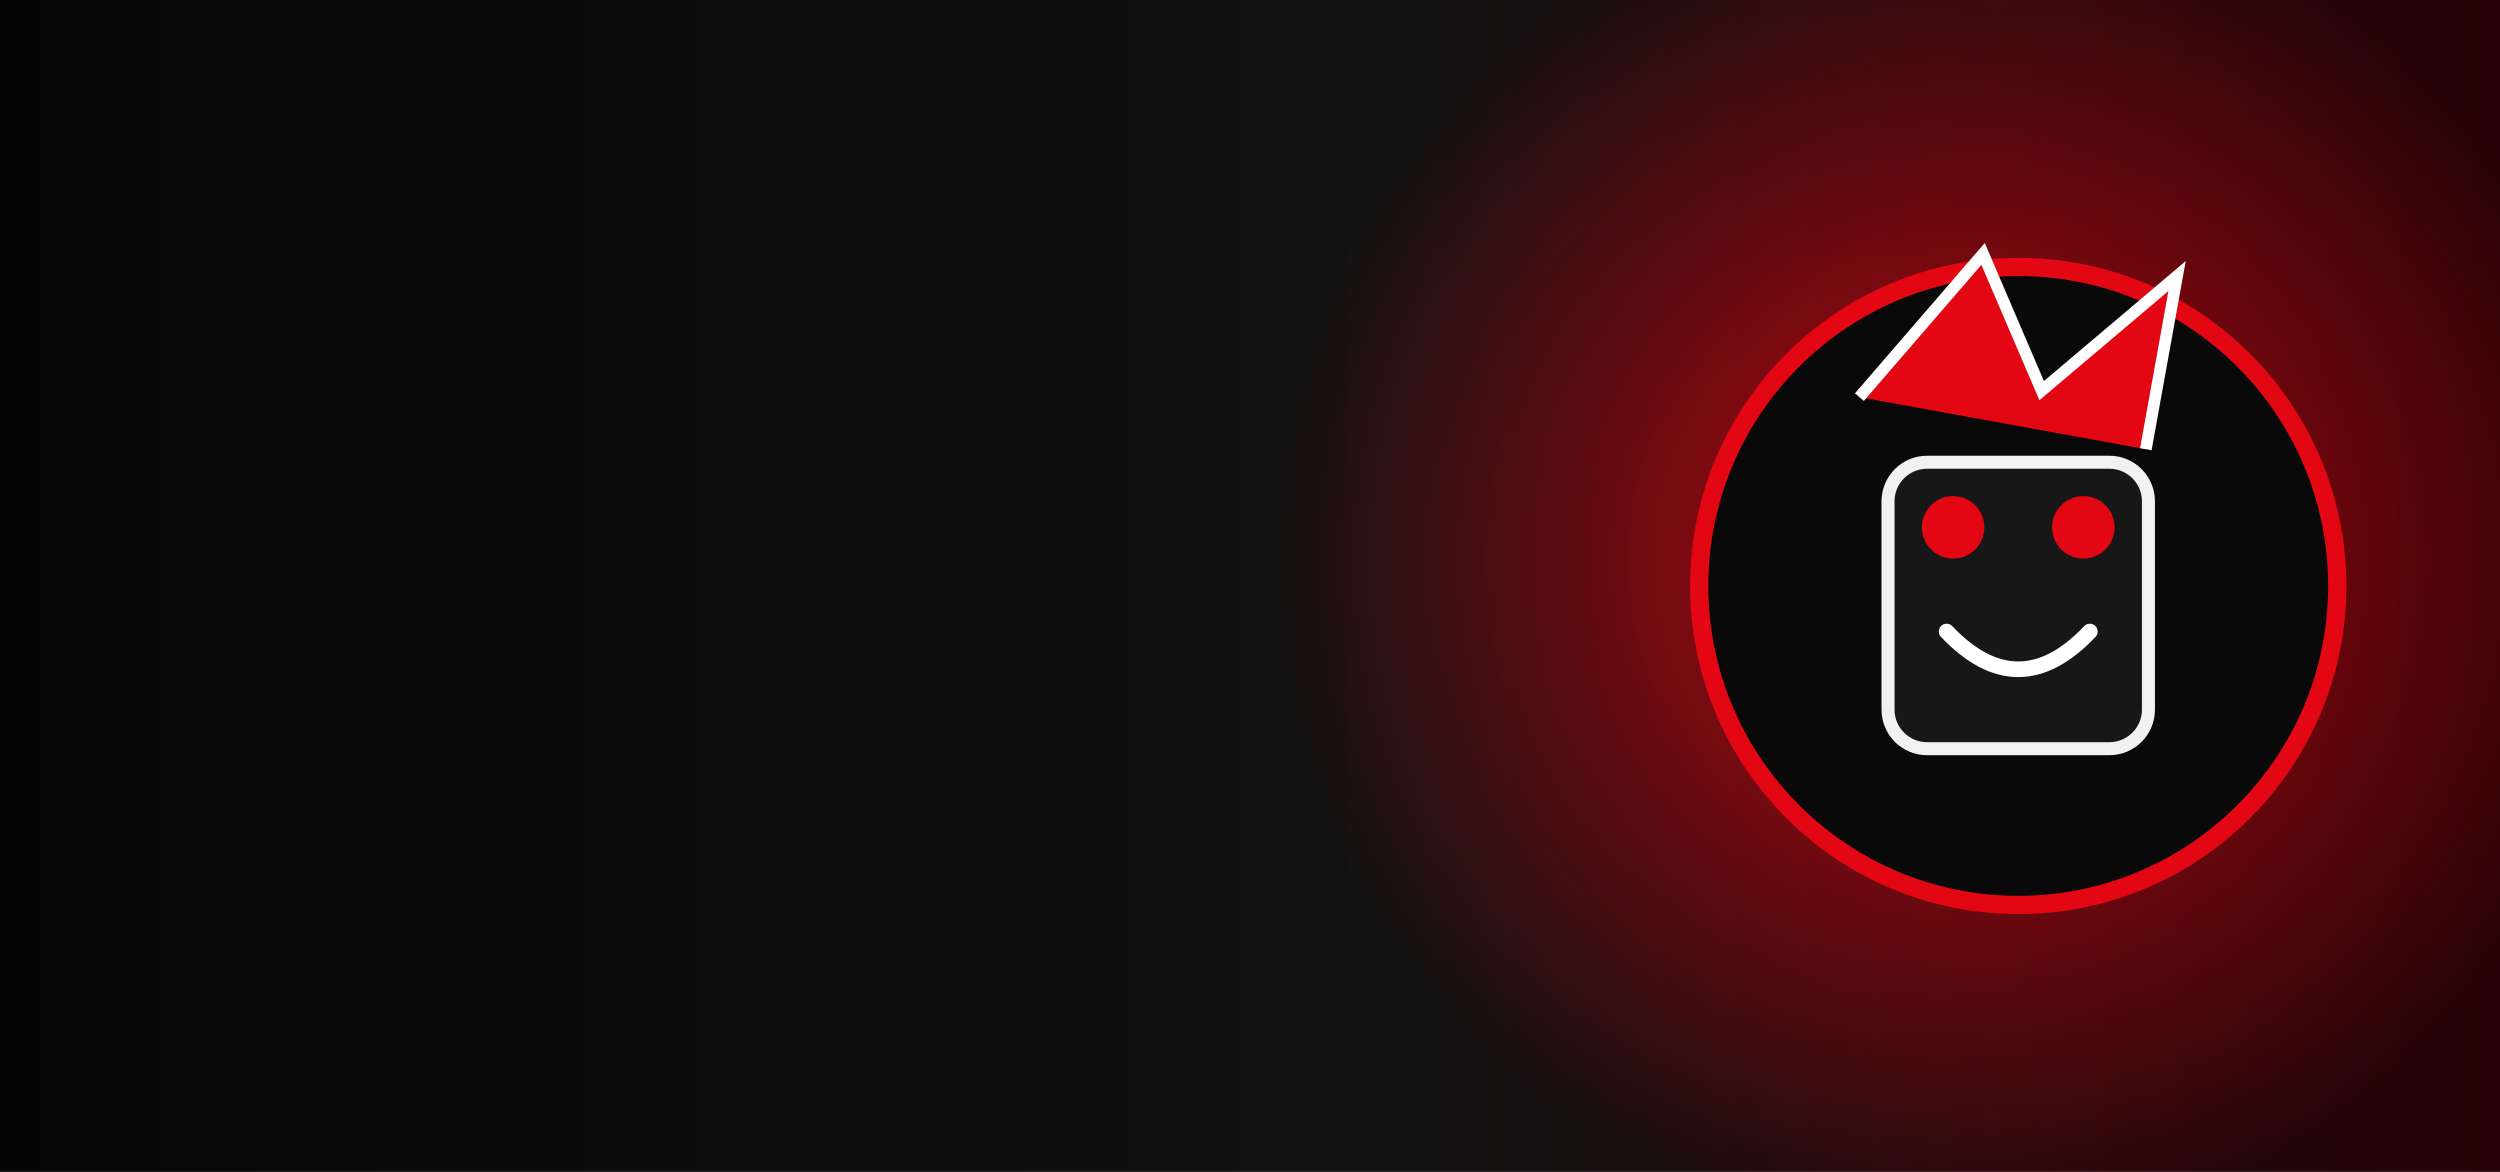
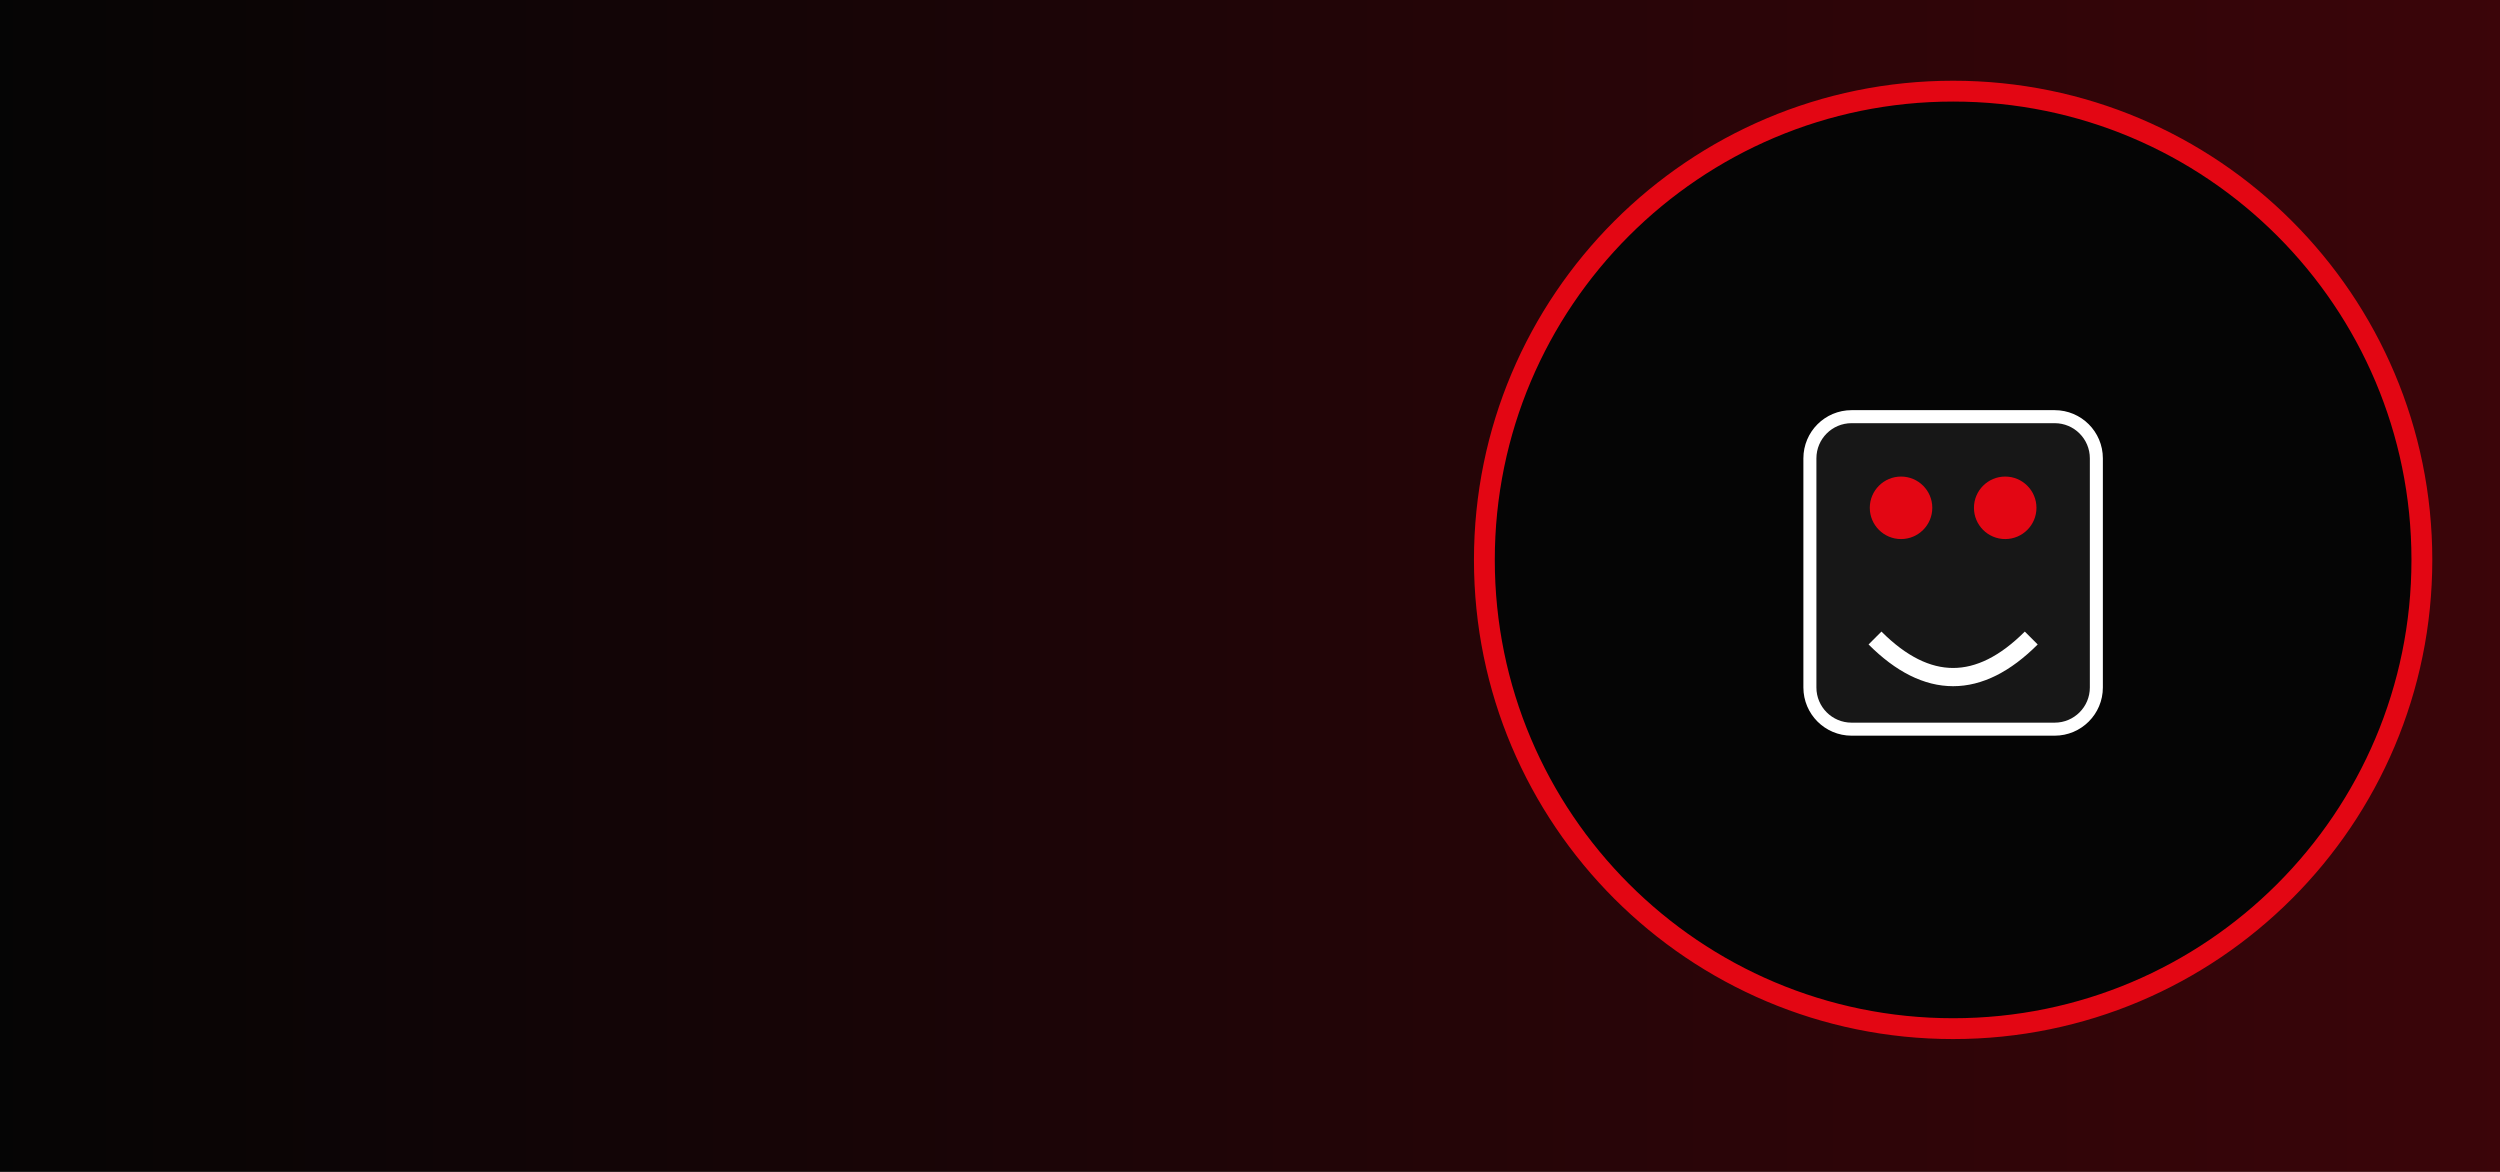
<svg xmlns="http://www.w3.org/2000/svg" viewBox="0 0 1920 900">
  <defs>
-     <linearGradient id="b">
+     <linearGradient id="g">
      <stop stop-color="#050505" />
-       <stop offset=".56" stop-color="#121212" />
-       <stop offset="1" stop-color="#260306" />
+       <stop offset="1" stop-color="#3b0509" />
    </linearGradient>
-     <radialGradient id="g">
-       <stop stop-color="#e30613" stop-opacity=".8" />
-       <stop offset="1" stop-color="#e30613" stop-opacity="0" />
-     </radialGradient>
  </defs>
-   <rect width="1920" height="900" fill="url(#b)" />
-   <circle cx="1500" cy="430" r="520" fill="url(#g)" />
-   <g transform="translate(1290 135)">
-     <circle cx="260" cy="315" r="245" fill="#090909" stroke="#e30613" stroke-width="14" />
-     <rect x="160" y="220" width="200" height="220" rx="30" fill="#171717" stroke="#f1f1f1" stroke-width="10" />
-     <circle cx="210" cy="270" r="24" fill="#e30613" />
-     <circle cx="310" cy="270" r="24" fill="#e30613" />
-     <path d="M205 350q55 58 110 0" fill="none" stroke="#fff" stroke-width="12" stroke-linecap="round" />
-     <path d="M138 170l95-110 45 105 104-88-24 133" fill="#e30613" stroke="#fff" stroke-width="9" />
-   </g>
+   <rect width="1920" height="900" fill="url(#g)" />
+   <circle cx="1500" cy="430" r="360" fill="#050505" stroke="#e30613" stroke-width="16" />
+   <rect x="1390" y="320" width="220" height="240" rx="32" fill="#171717" stroke="#fff" stroke-width="10" />
+   <circle cx="1460" cy="390" r="24" fill="#e30613" />
+   <circle cx="1540" cy="390" r="24" fill="#e30613" />
+   <path d="M1440 490q60 60 120 0" fill="none" stroke="#fff" stroke-width="14" />
</svg>
